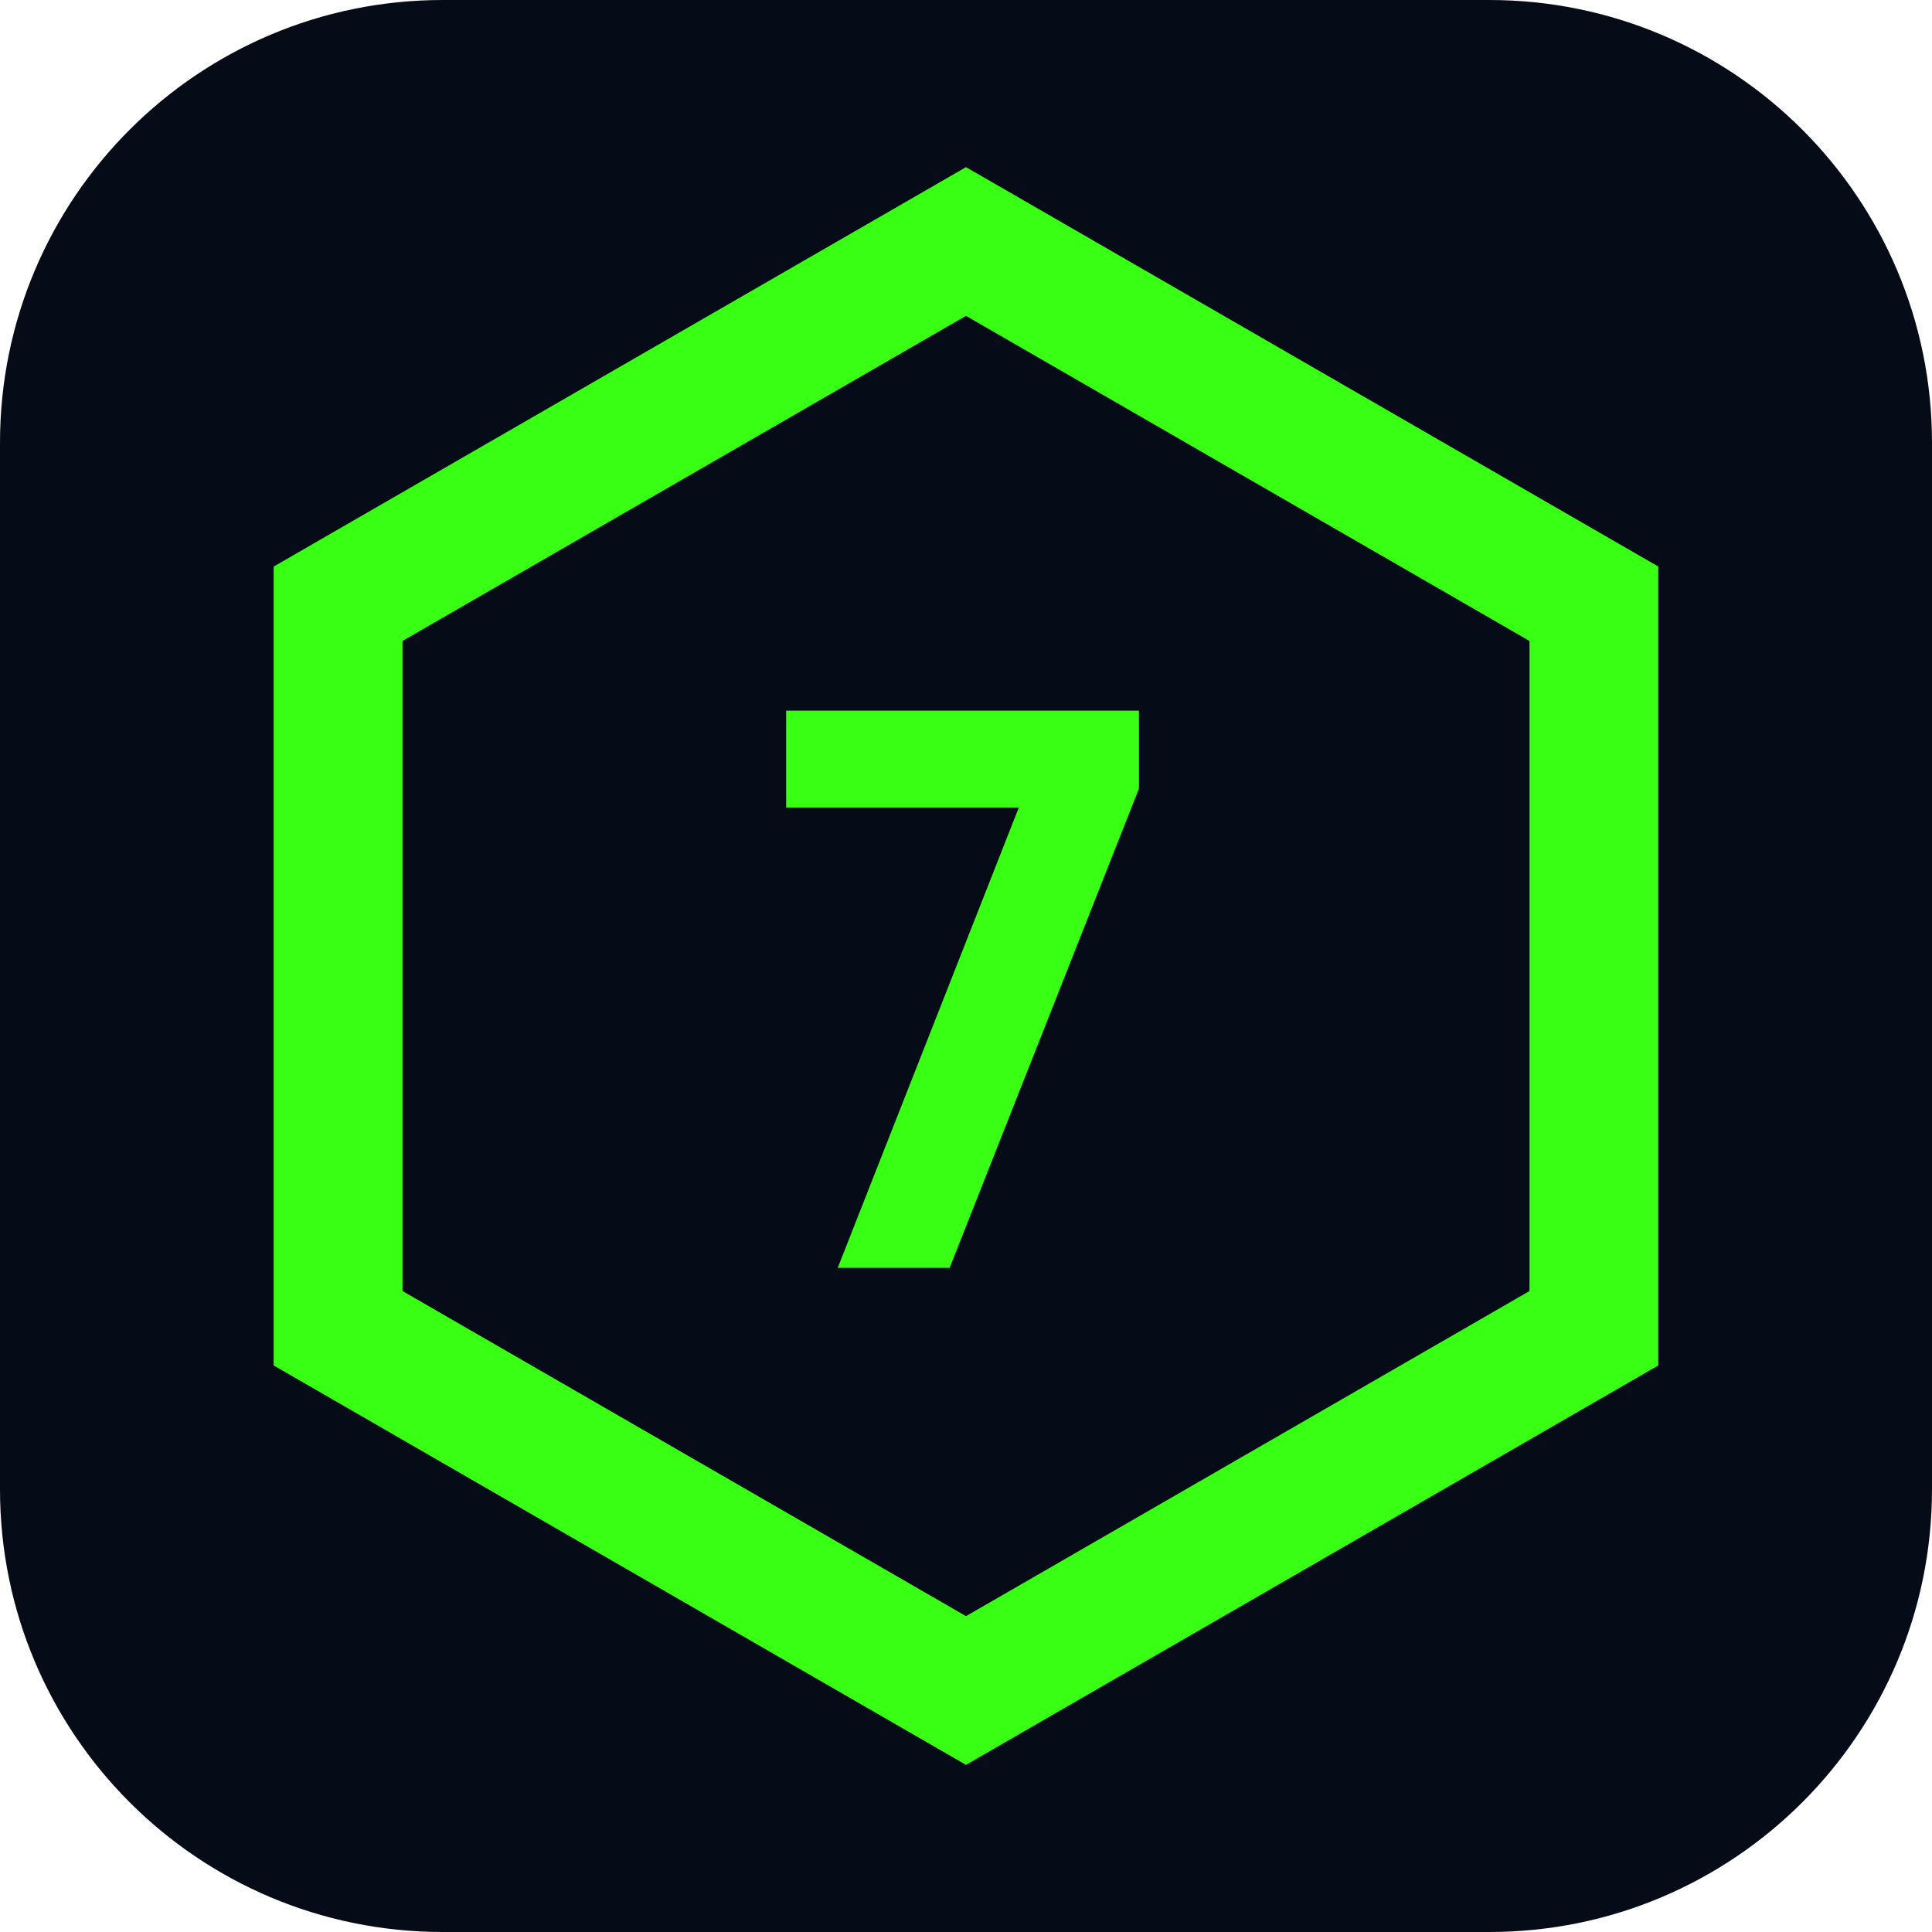
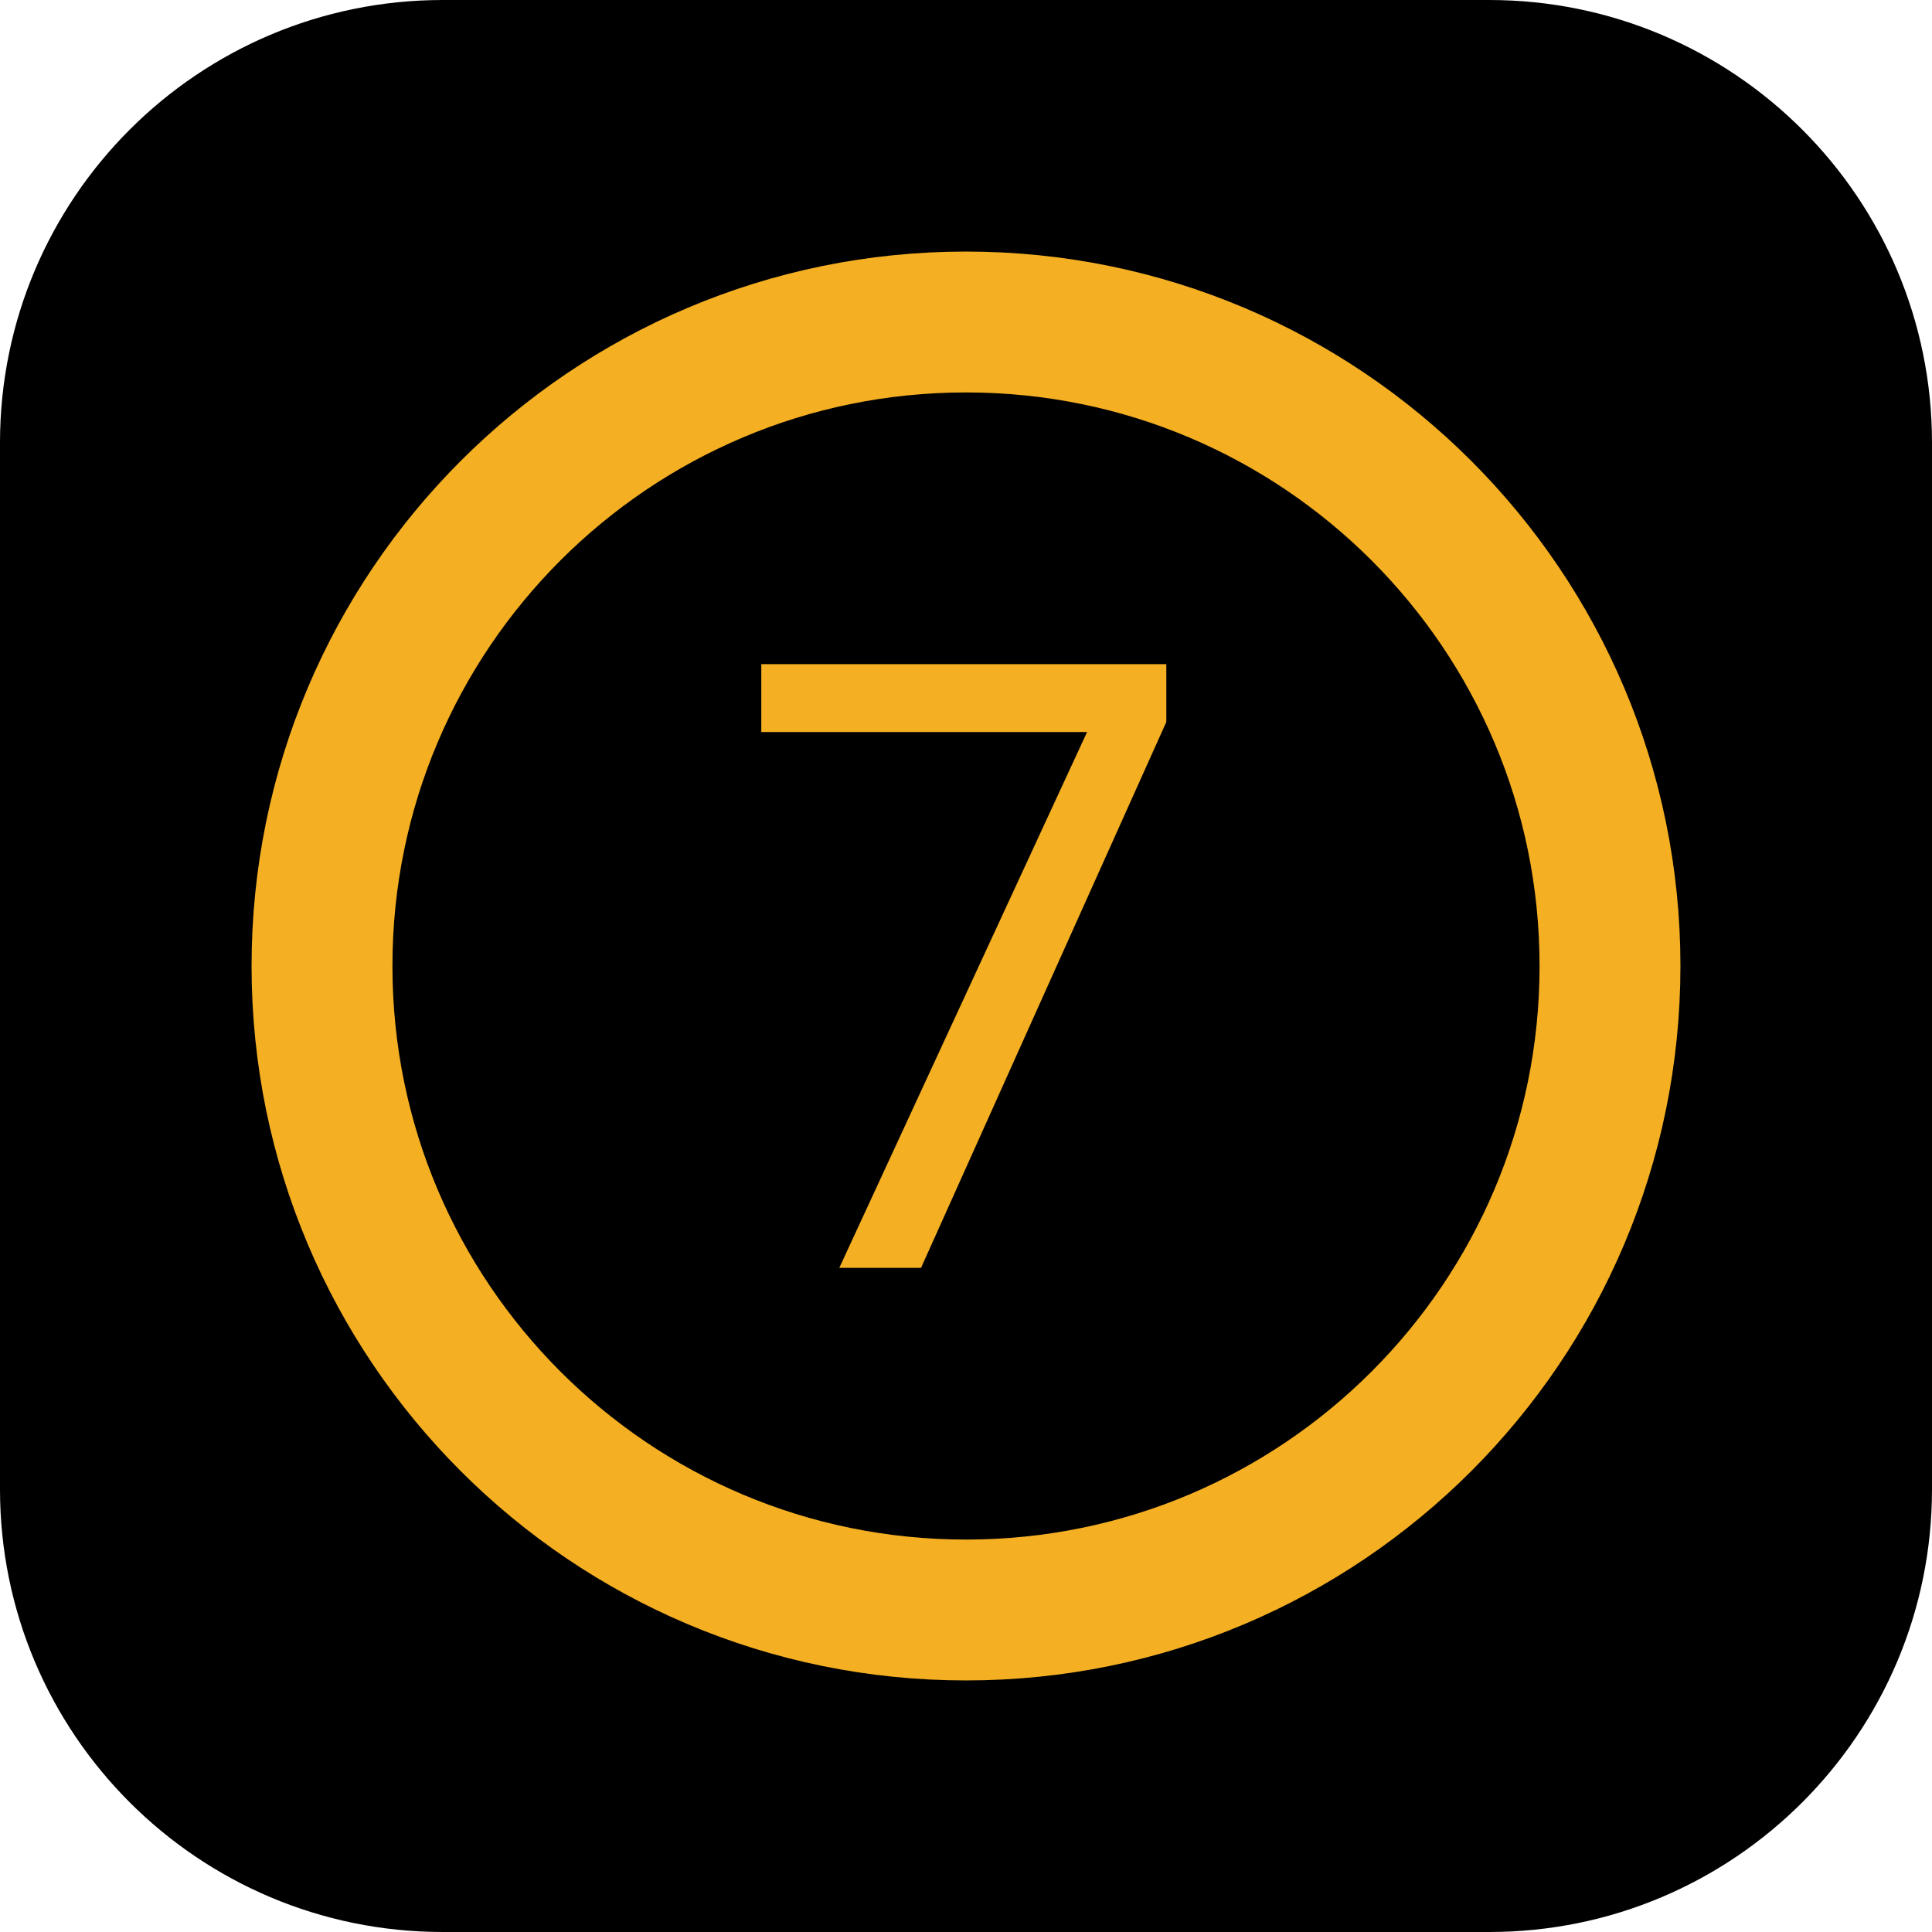
<svg xmlns="http://www.w3.org/2000/svg" viewBox="0 0 48 48">
-   <rect width="48" height="48" rx="11" fill="#050c18" />
-   <path d="M24 6 39.6 15v18L24 42 8.4 33V15Z" fill="none" stroke="#39FF14" stroke-width="3.2" />
-   <text x="24" y="31.5" text-anchor="middle" font-family="ui-monospace, Menlo, monospace" font-weight="700" font-size="19" fill="#39FF14">7</text>
+   <rect width="48" height="48" rx="11" fill="#000" />
+   <circle cx="24" cy="24" r="16" fill="none" stroke="#F4AF23" stroke-width="3.5" />
+   <text x="24" y="31.5" text-anchor="middle" font-family="Impact, Arial Black, sans-serif" font-size="21" fill="#F4AF23">7</text>
</svg>
